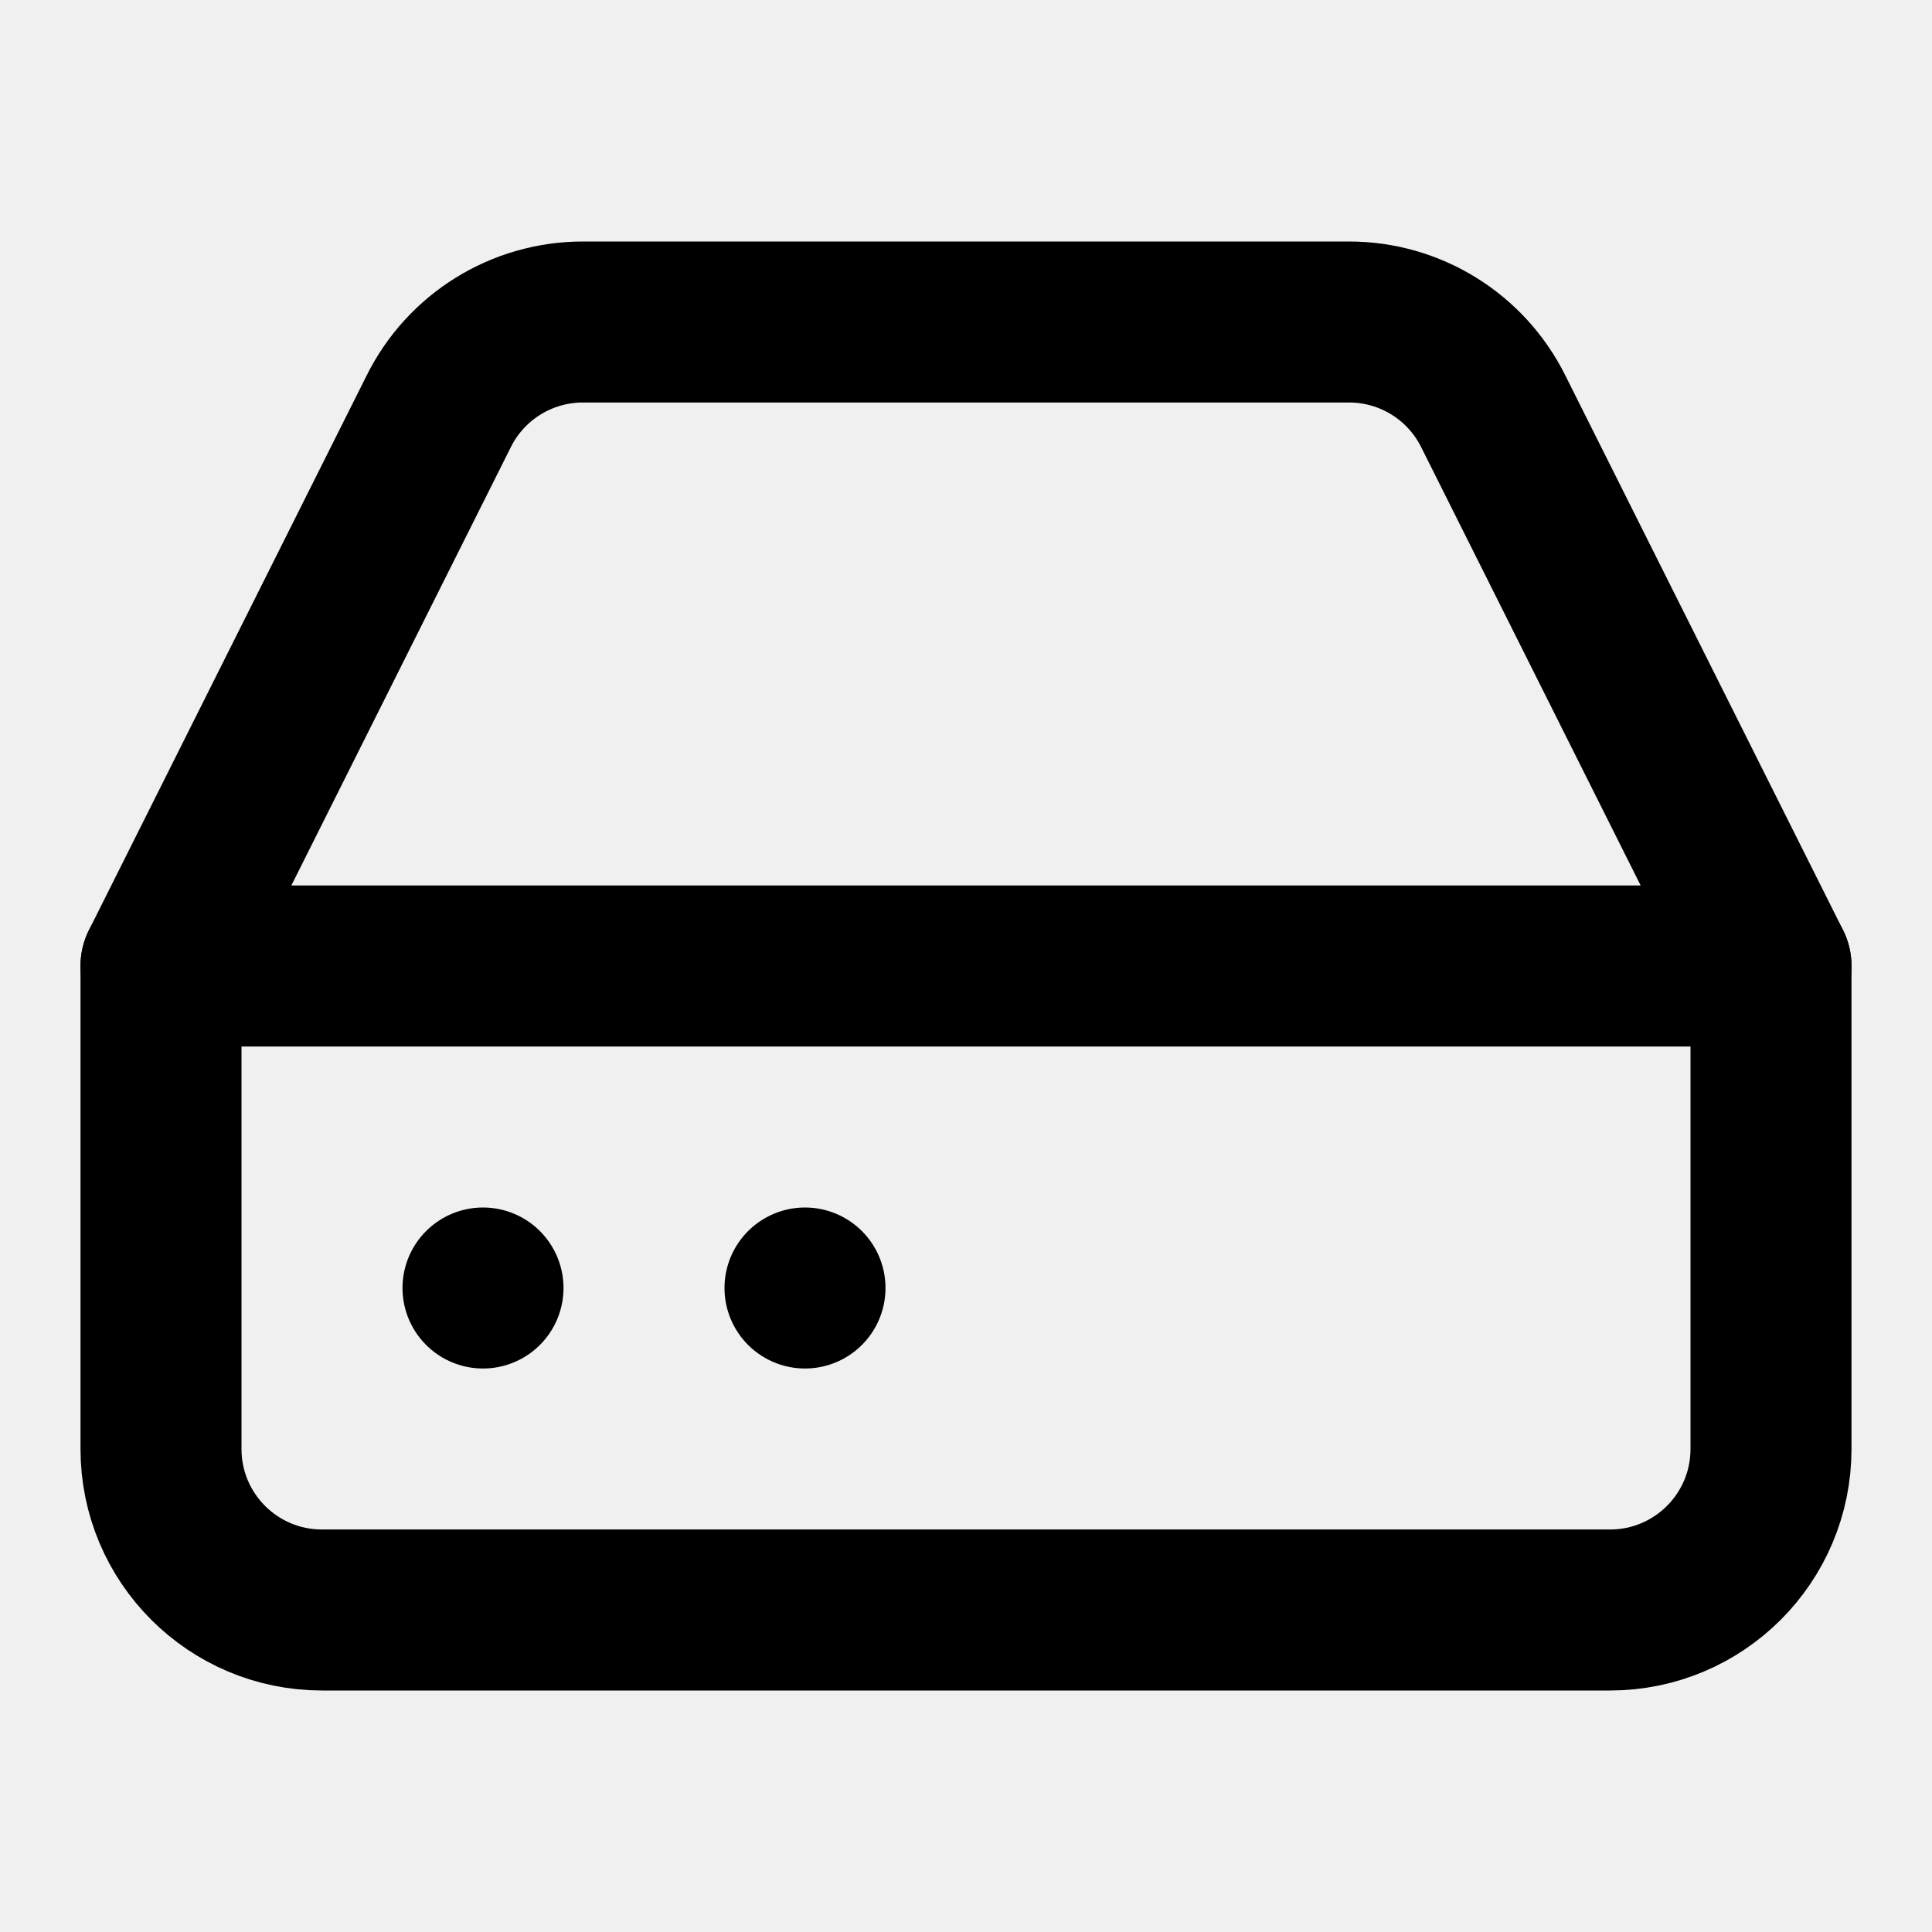
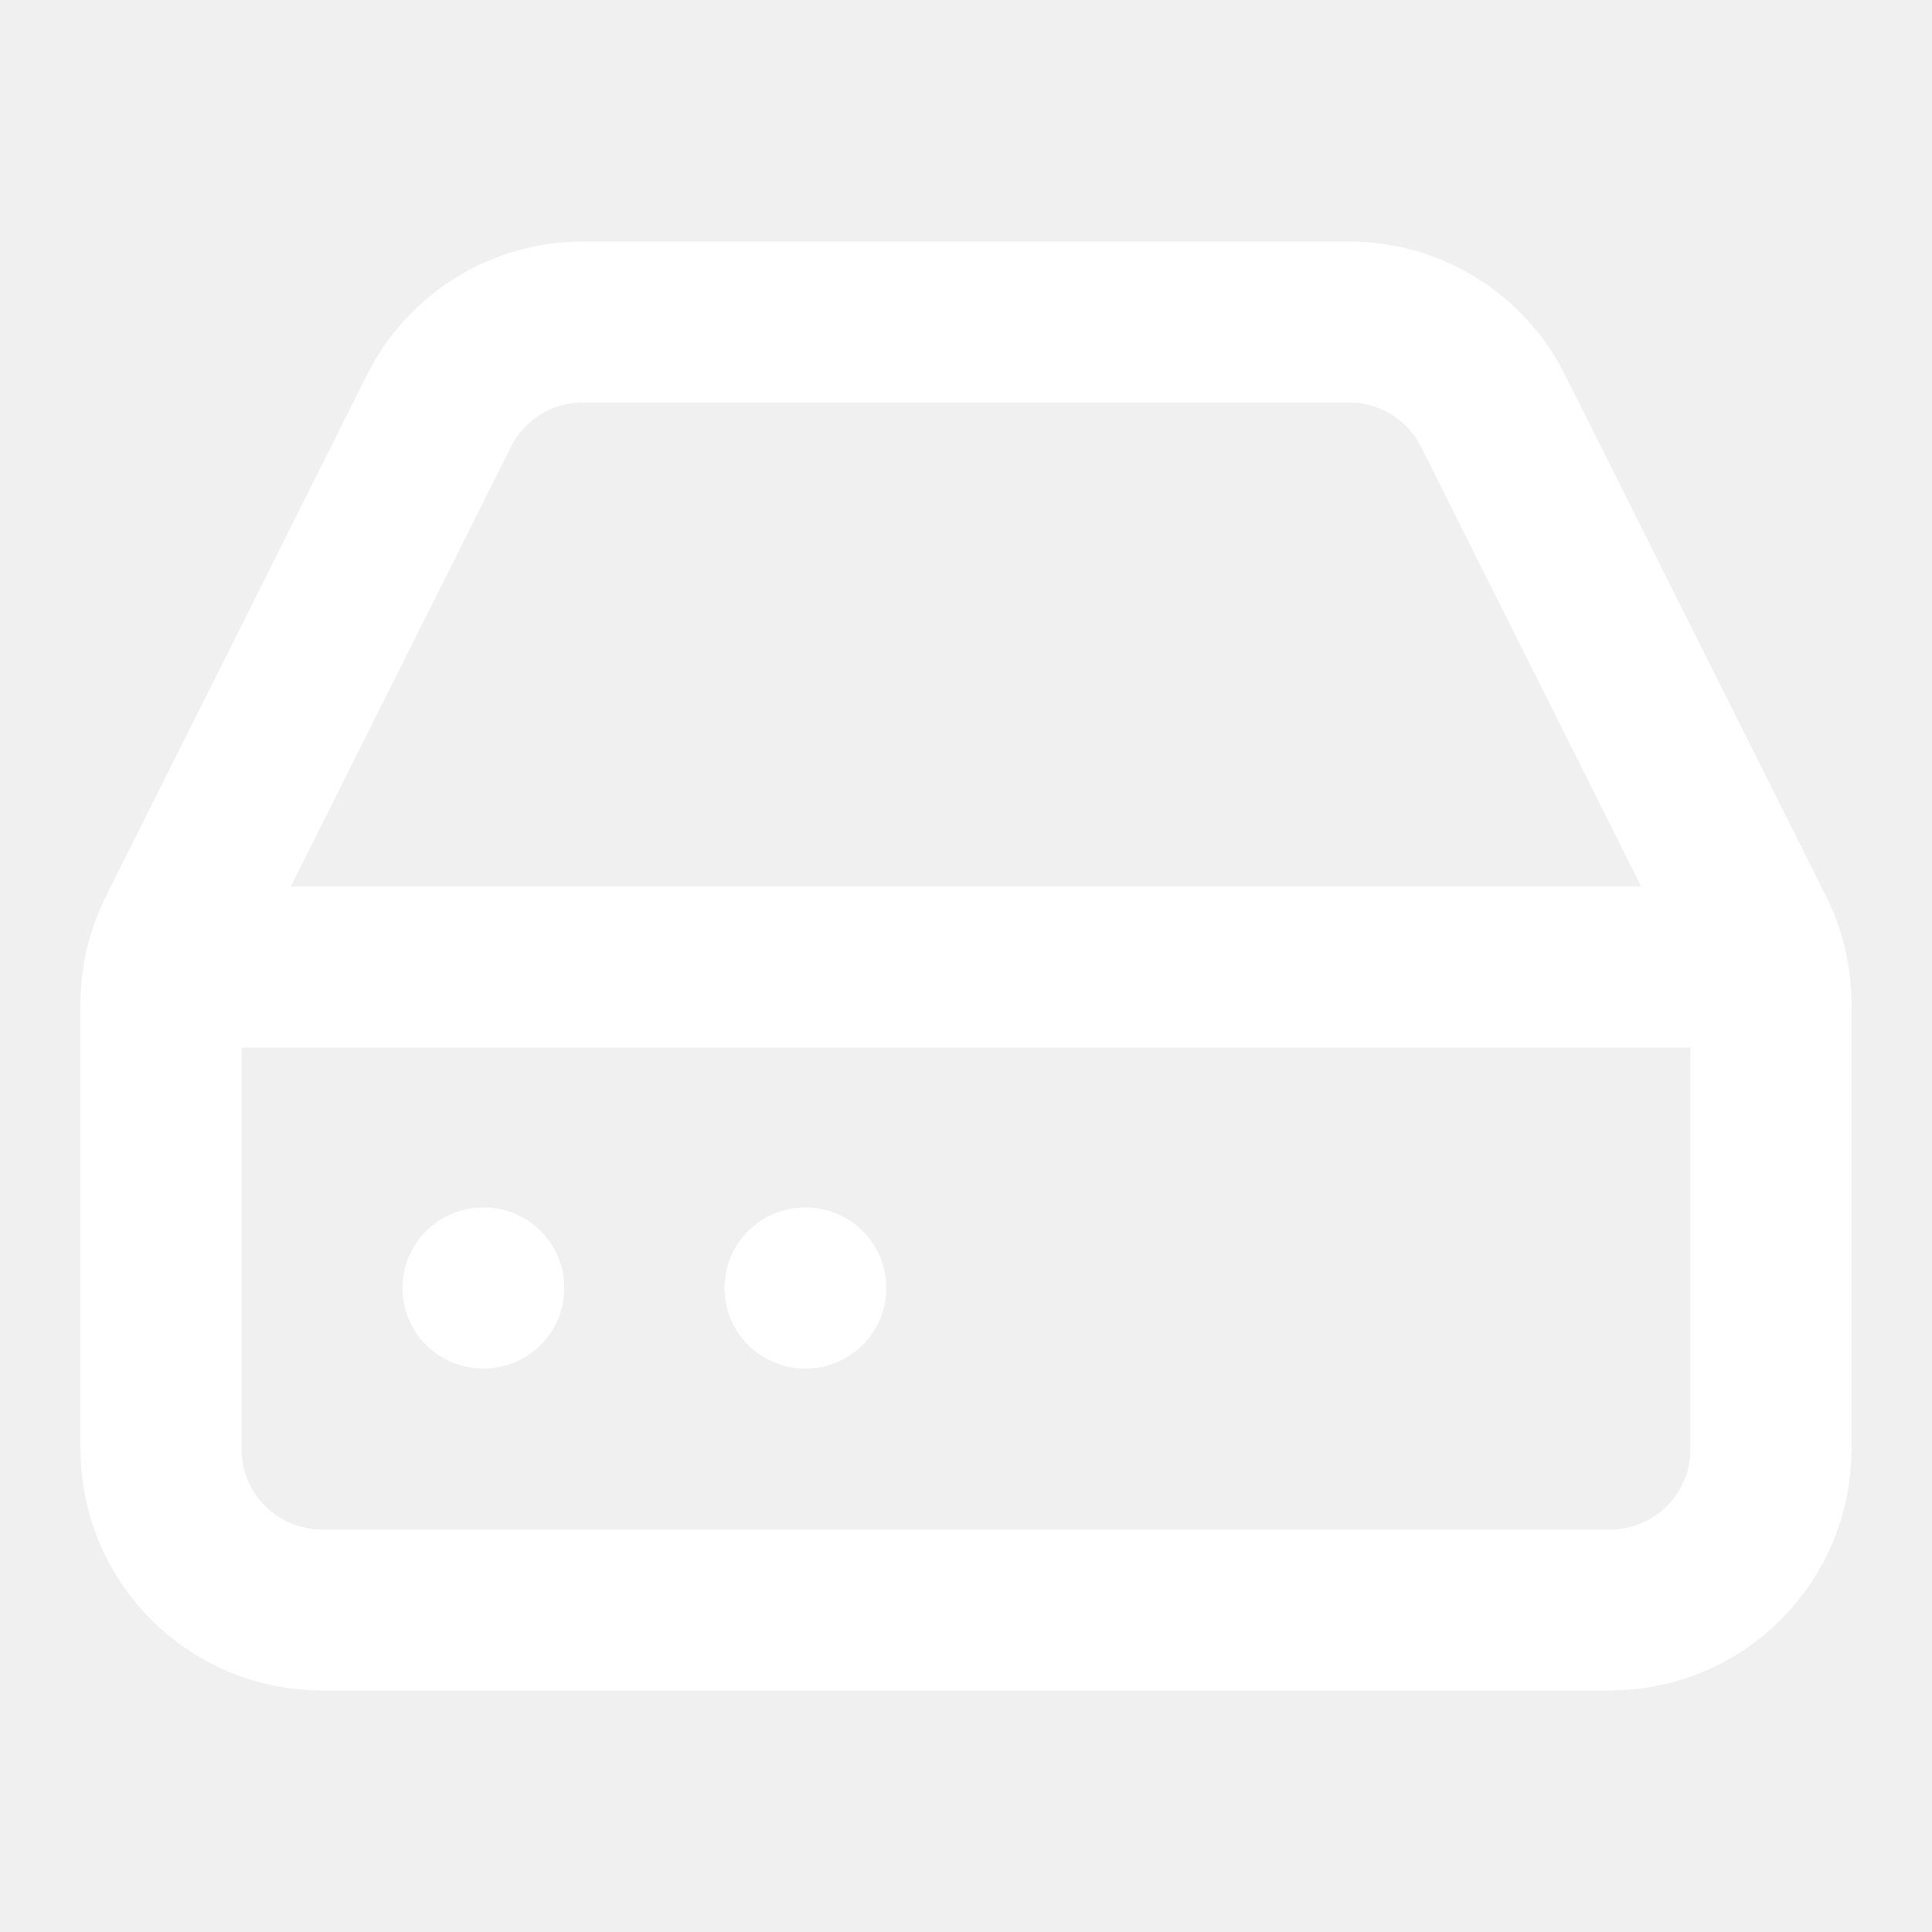
- <svg xmlns="http://www.w3.org/2000/svg" width="24" height="24" viewBox="0 0 24 24" fill="none" stroke="currentColor" stroke-width="2" stroke-linecap="round" stroke-linejoin="round">
-   <line x1="22" y1="12" x2="2" y2="12" />
-   <path d="M5.45 5.11L2 12v6a2 2 0 0 0 2 2h16a2 2 0 0 0 2-2v-6l-3.45-6.89A2 2 0 0 0 16.76 4H7.24a2 2 0 0 0-1.79 1.11z" />
-   <line x1="6" y1="16" x2="6" y2="16" />
-   <line x1="10" y1="16" x2="10" y2="16" />
+ <svg xmlns="http://www.w3.org/2000/svg" width="24" height="24" viewBox="0 0 24 24" fill="none" stroke="#fff" stroke-width="2" stroke-linecap="round" stroke-linejoin="round">
+   <path d="M10 16h.01" />
+   <path d="M2.212 11.577a2 2 0 0 0-.212.896V18a2 2 0 0 0 2 2h16a2 2 0 0 0 2-2v-5.527a2 2 0 0 0-.212-.896L18.55 5.11A2 2 0 0 0 16.76 4H7.24a2 2 0 0 0-1.79 1.11z" />
+   <path d="M21.946 12.013H2.054" />
+   <path d="M6 16h.01" />
</svg>
